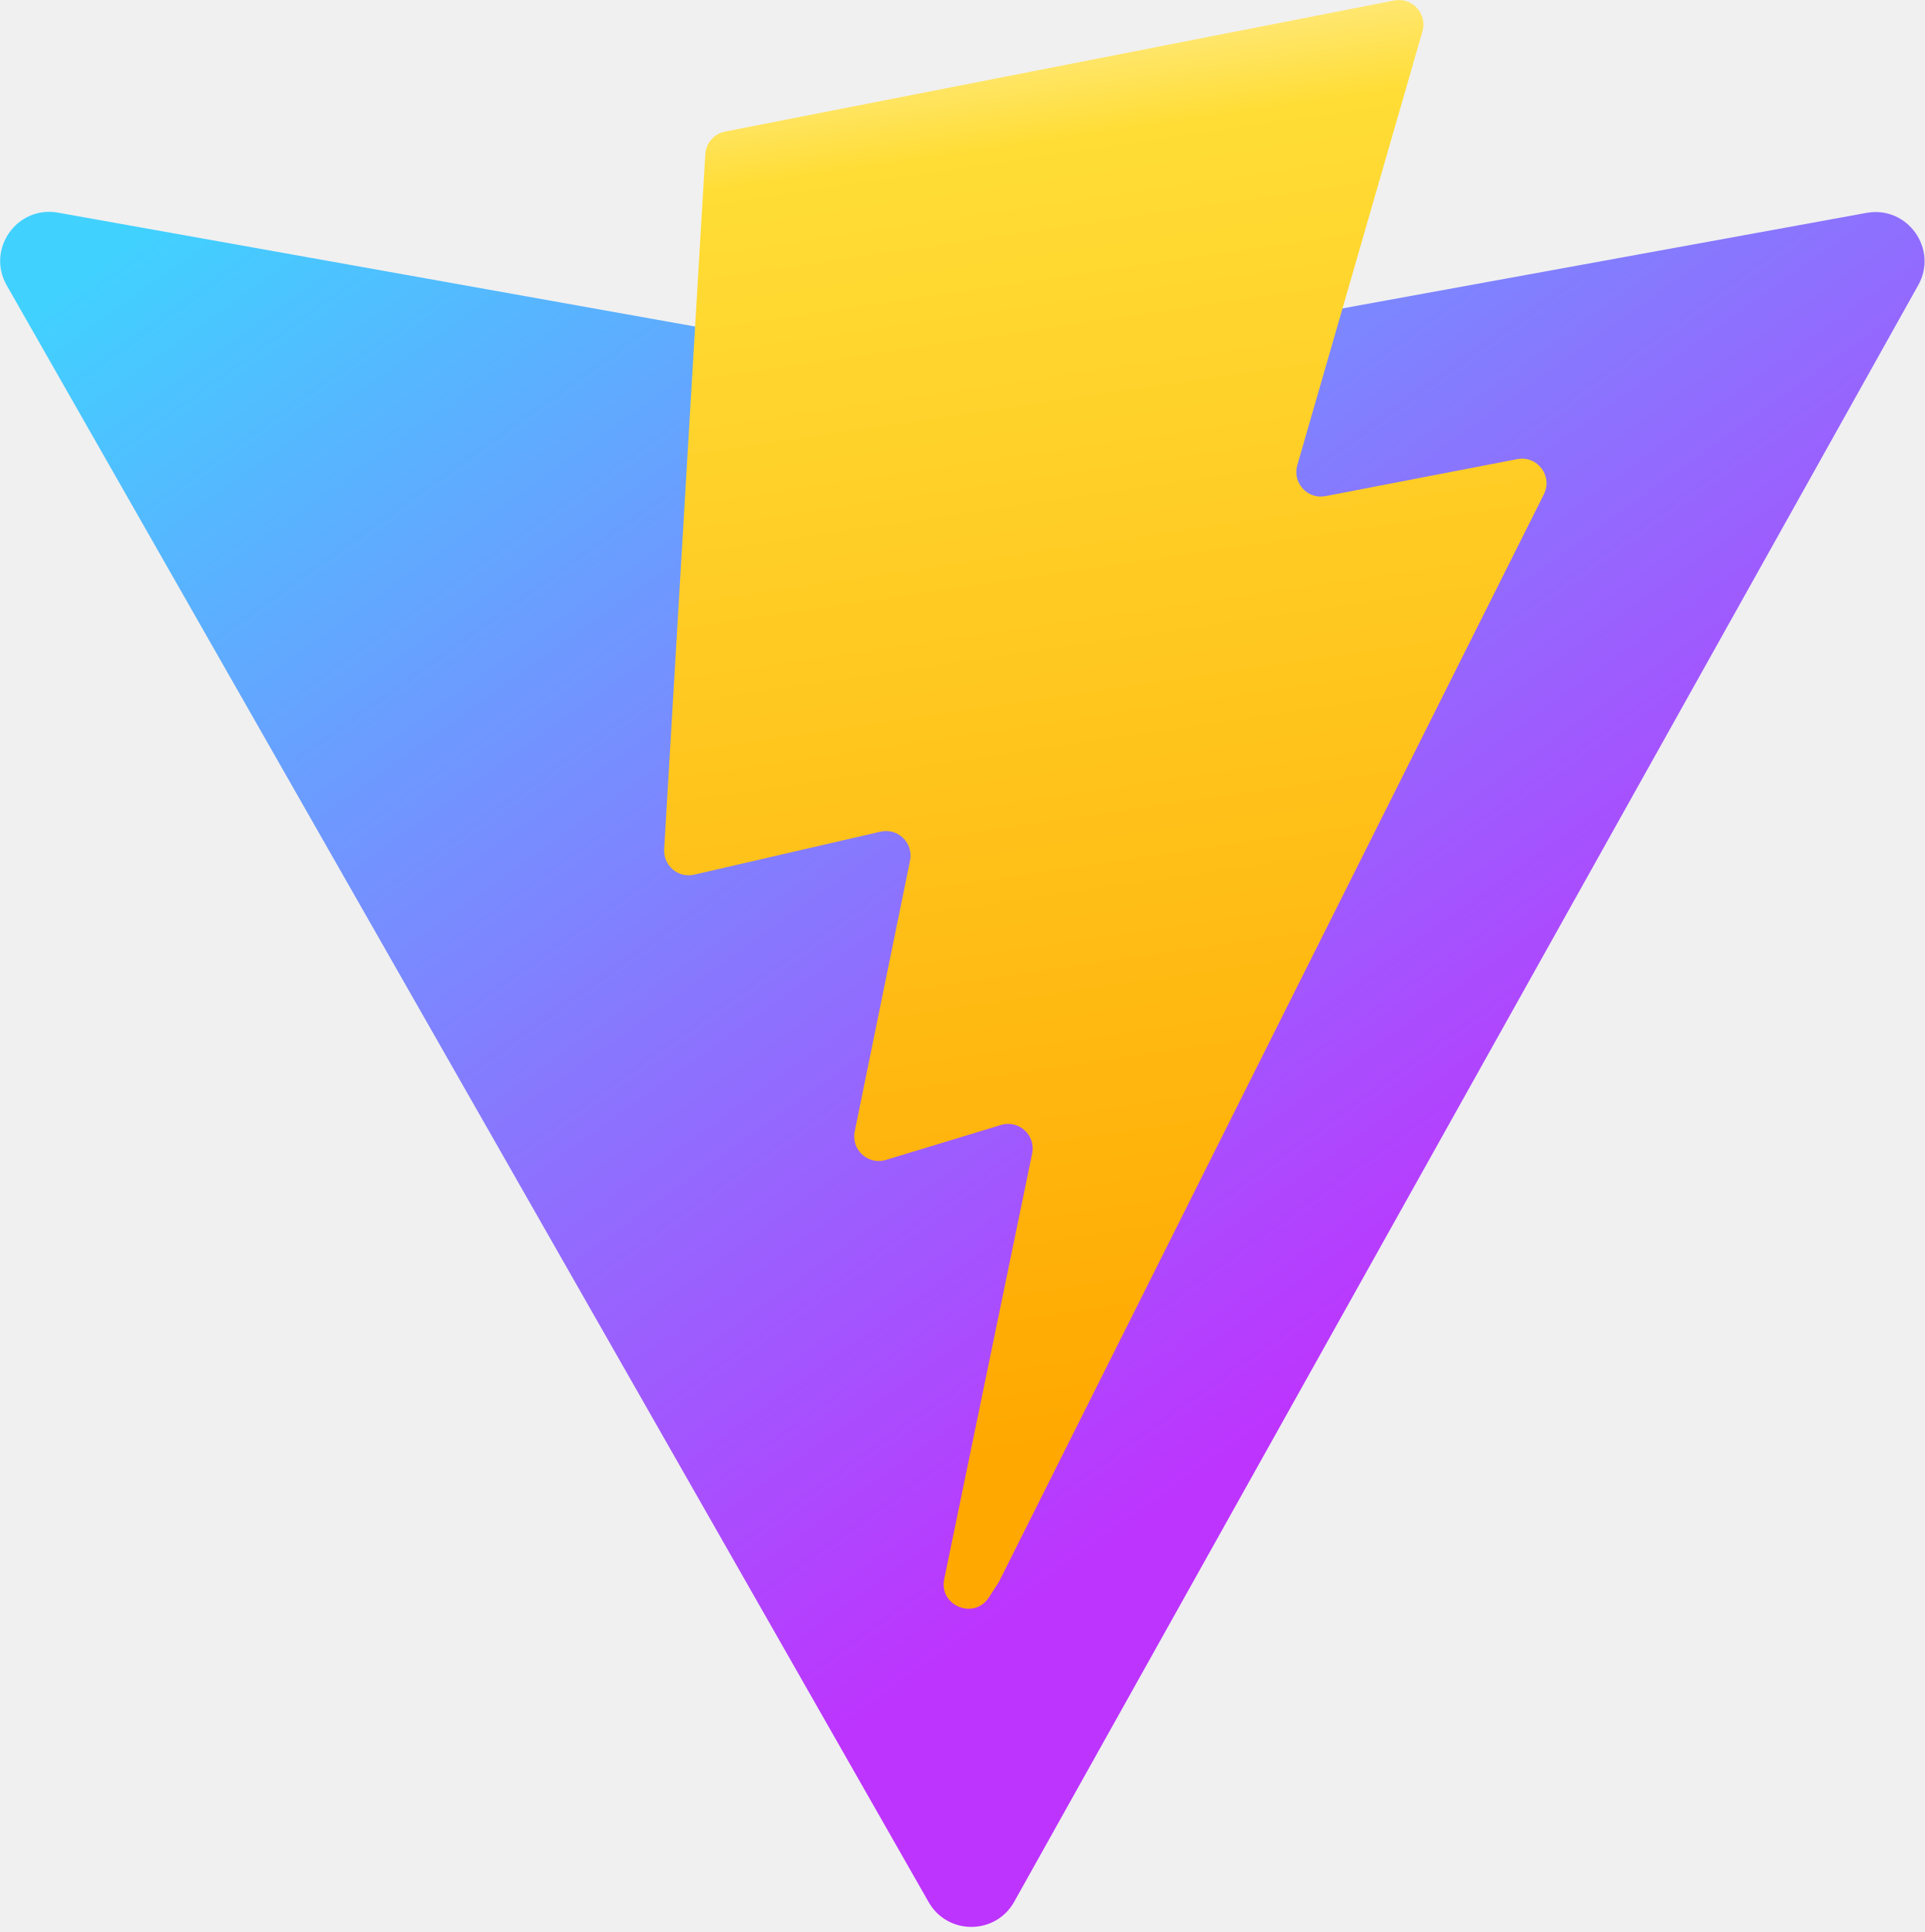
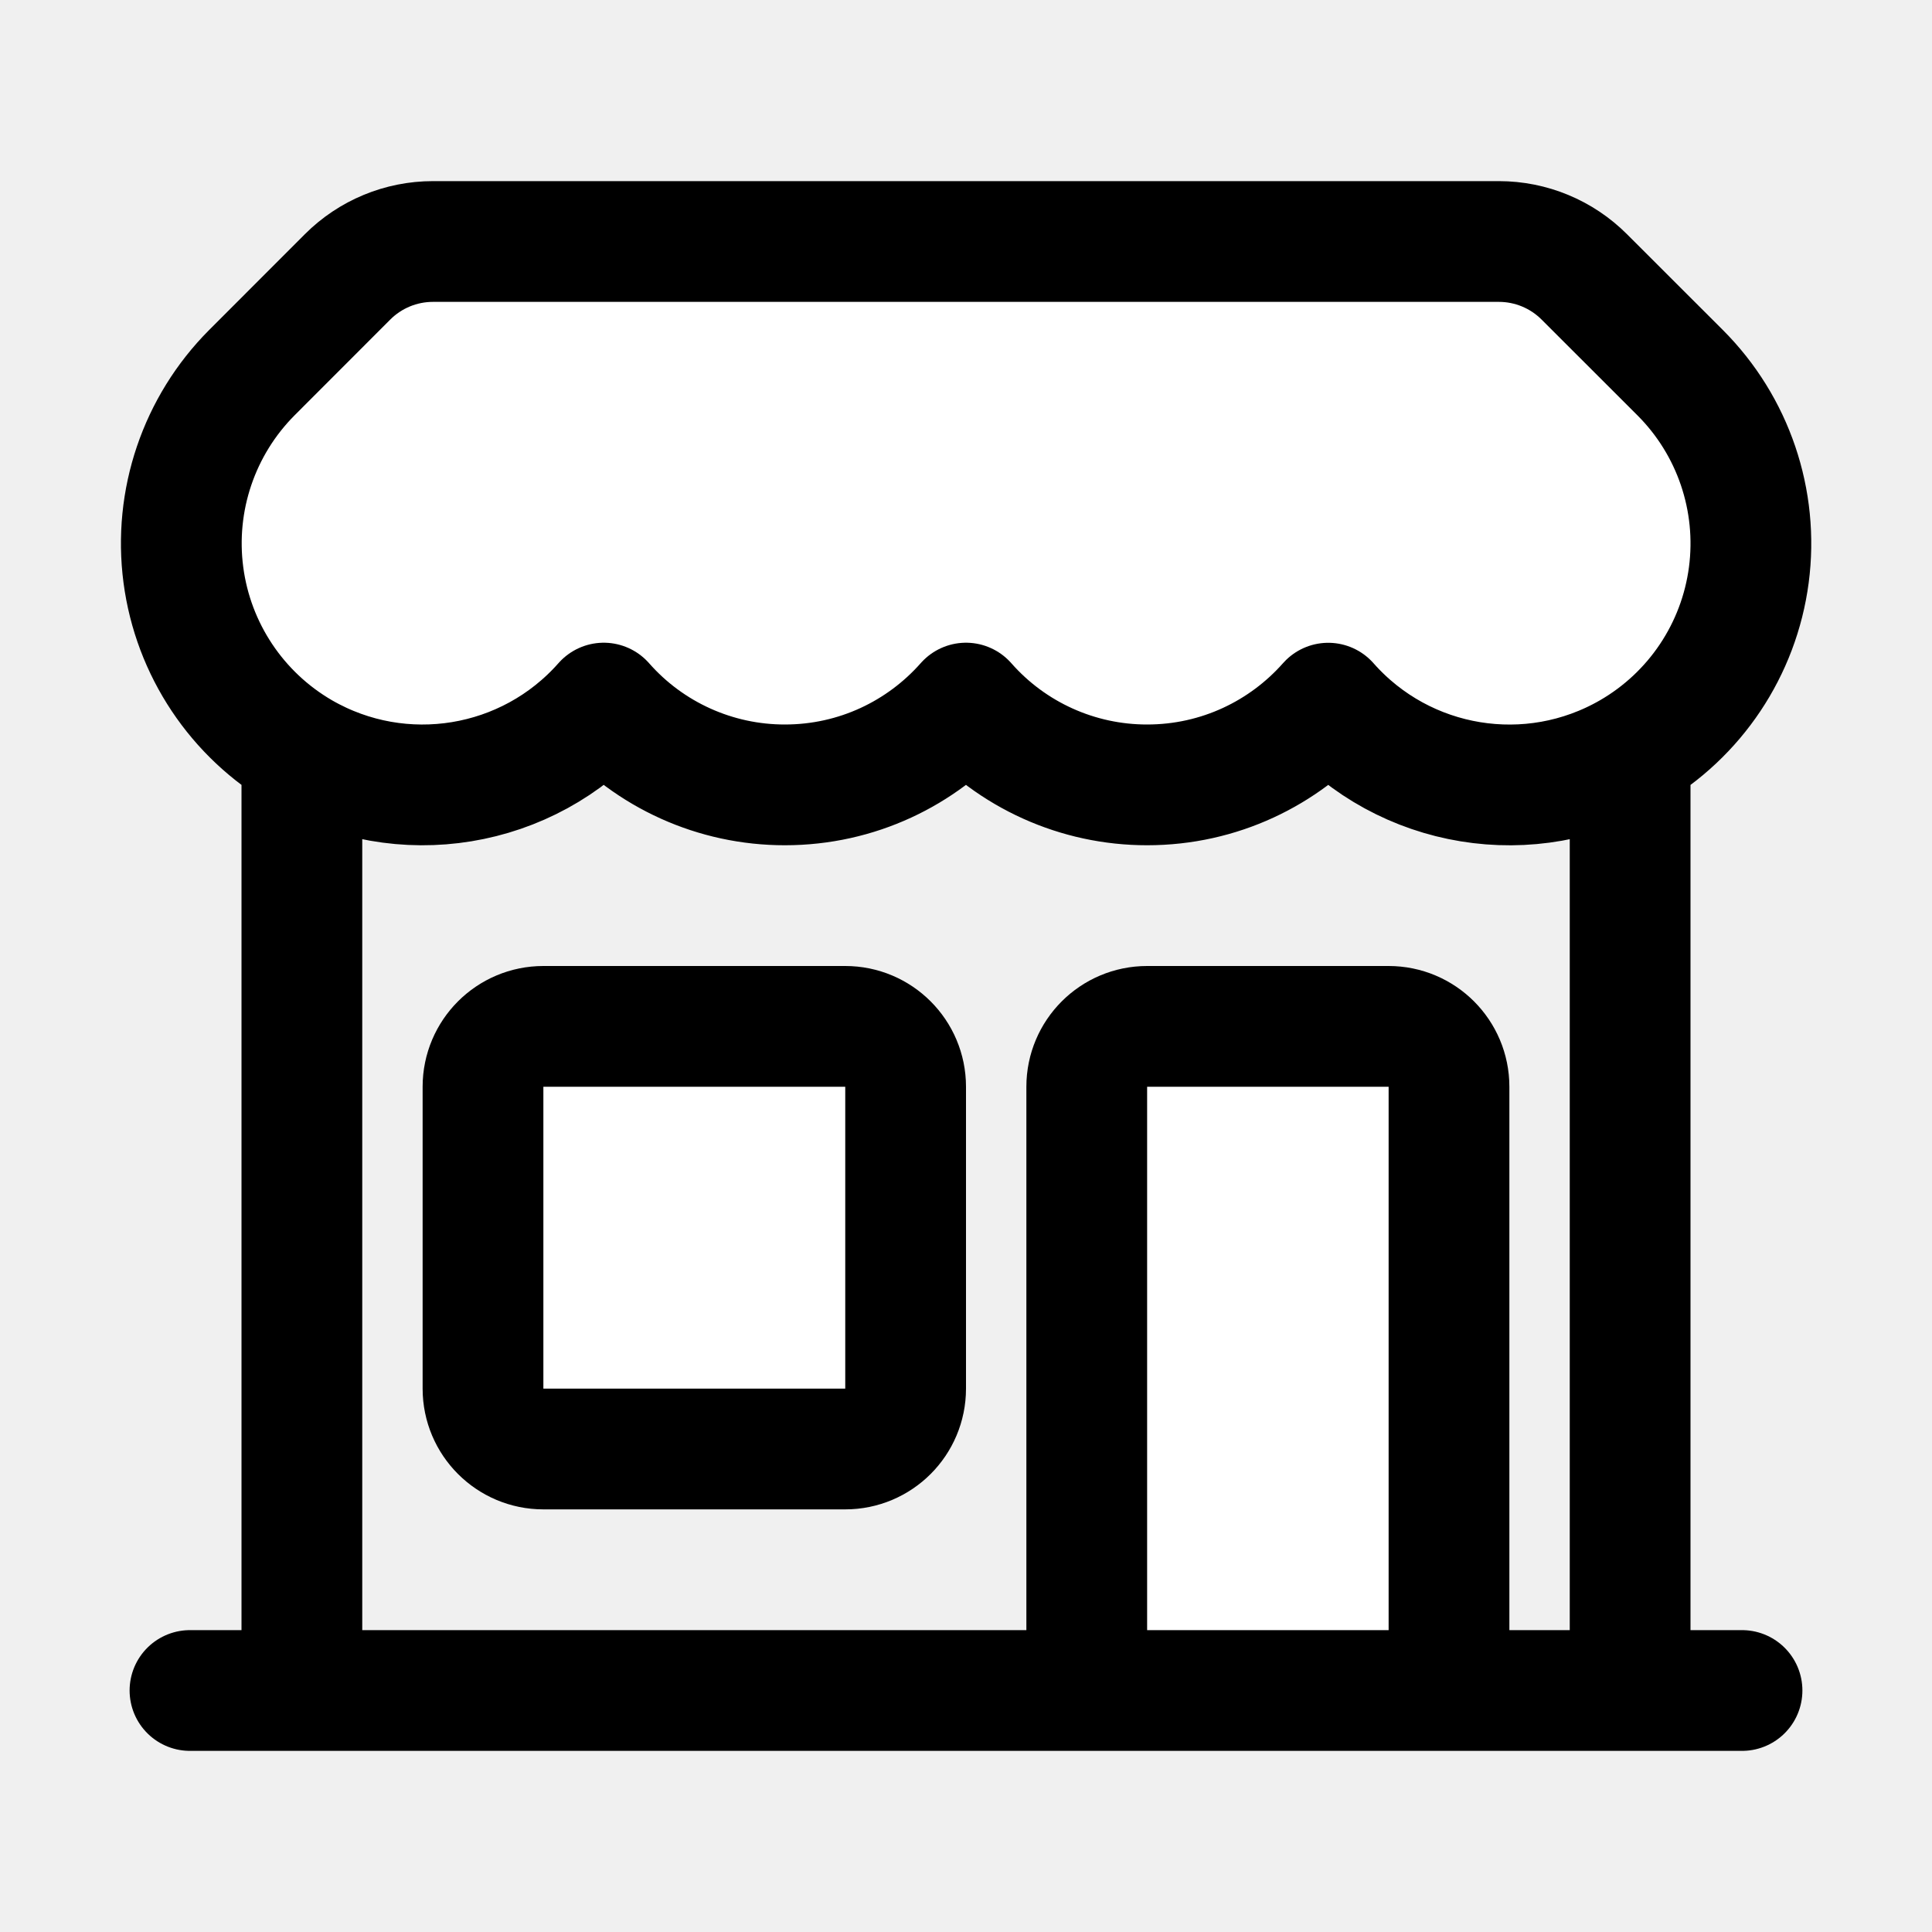
- <svg xmlns="http://www.w3.org/2000/svg" aria-hidden="true" role="img" class="iconify iconify--logos" width="31.88" height="32" preserveAspectRatio="xMidYMid meet" viewBox="0 0 256 257">
-   <defs>
-     <linearGradient id="IconifyId1813088fe1fbc01fb466" x1="-.828%" x2="57.636%" y1="7.652%" y2="78.411%">
-       <stop offset="0%" stop-color="#41D1FF" />
-       <stop offset="100%" stop-color="#BD34FE" />
-     </linearGradient>
-     <linearGradient id="IconifyId1813088fe1fbc01fb467" x1="43.376%" x2="50.316%" y1="2.242%" y2="89.03%">
-       <stop offset="0%" stop-color="#FFEA83" />
-       <stop offset="8.333%" stop-color="#FFDD35" />
-       <stop offset="100%" stop-color="#FFA800" />
-     </linearGradient>
-   </defs>
-   <path fill="url(#IconifyId1813088fe1fbc01fb466)" d="M255.153 37.938L134.897 252.976c-2.483 4.44-8.862 4.466-11.382.048L.875 37.958c-2.746-4.814 1.371-10.646 6.827-9.67l120.385 21.517a6.537 6.537 0 0 0 2.322-.004l117.867-21.483c5.438-.991 9.574 4.796 6.877 9.62Z" />
-   <path fill="url(#IconifyId1813088fe1fbc01fb467)" d="M185.432.063L96.44 17.501a3.268 3.268 0 0 0-2.634 3.014l-5.474 92.456a3.268 3.268 0 0 0 3.997 3.378l24.777-5.718c2.318-.535 4.413 1.507 3.936 3.838l-7.361 36.047c-.495 2.426 1.782 4.5 4.151 3.78l15.304-4.649c2.372-.72 4.652 1.36 4.15 3.788l-11.698 56.621c-.732 3.542 3.979 5.473 5.943 2.437l1.313-2.028l72.516-144.72c1.215-2.423-.88-5.186-3.54-4.672l-25.505 4.922c-2.396.462-4.435-1.77-3.759-4.114l16.646-57.705c.677-2.35-1.37-4.583-3.769-4.113Z" />
+ <svg xmlns="http://www.w3.org/2000/svg" fill="white" viewBox="0 0 24 24" stroke-width="1.5" stroke="currentColor" class="size-6">
+   <path stroke-linecap="round" stroke-linejoin="round" d="M13.5 21v-7.5a.75.75 0 0 1 .75-.75h3a.75.75 0 0 1 .75.75V21m-4.5 0H2.36m11.14 0H18m0 0h3.64m-1.39 0V9.349M3.75 21V9.349m0 0a3.001 3.001 0 0 0 3.75-.615A2.993 2.993 0 0 0 9.75 9.75c.896 0 1.7-.393 2.25-1.016a2.993 2.993 0 0 0 2.25 1.016c.896 0 1.7-.393 2.25-1.015a3.001 3.001 0 0 0 3.75.614m-16.5 0a3.004 3.004 0 0 1-.621-4.72l1.189-1.19A1.5 1.5 0 0 1 5.378 3h13.243a1.5 1.5 0 0 1 1.06.44l1.19 1.189a3 3 0 0 1-.621 4.72M6.75 18h3.75a.75.75 0 0 0 .75-.75V13.5a.75.75 0 0 0-.75-.75H6.75a.75.75 0 0 0-.75.75v3.75c0 .414.336.75.75.75Z" />
</svg>
